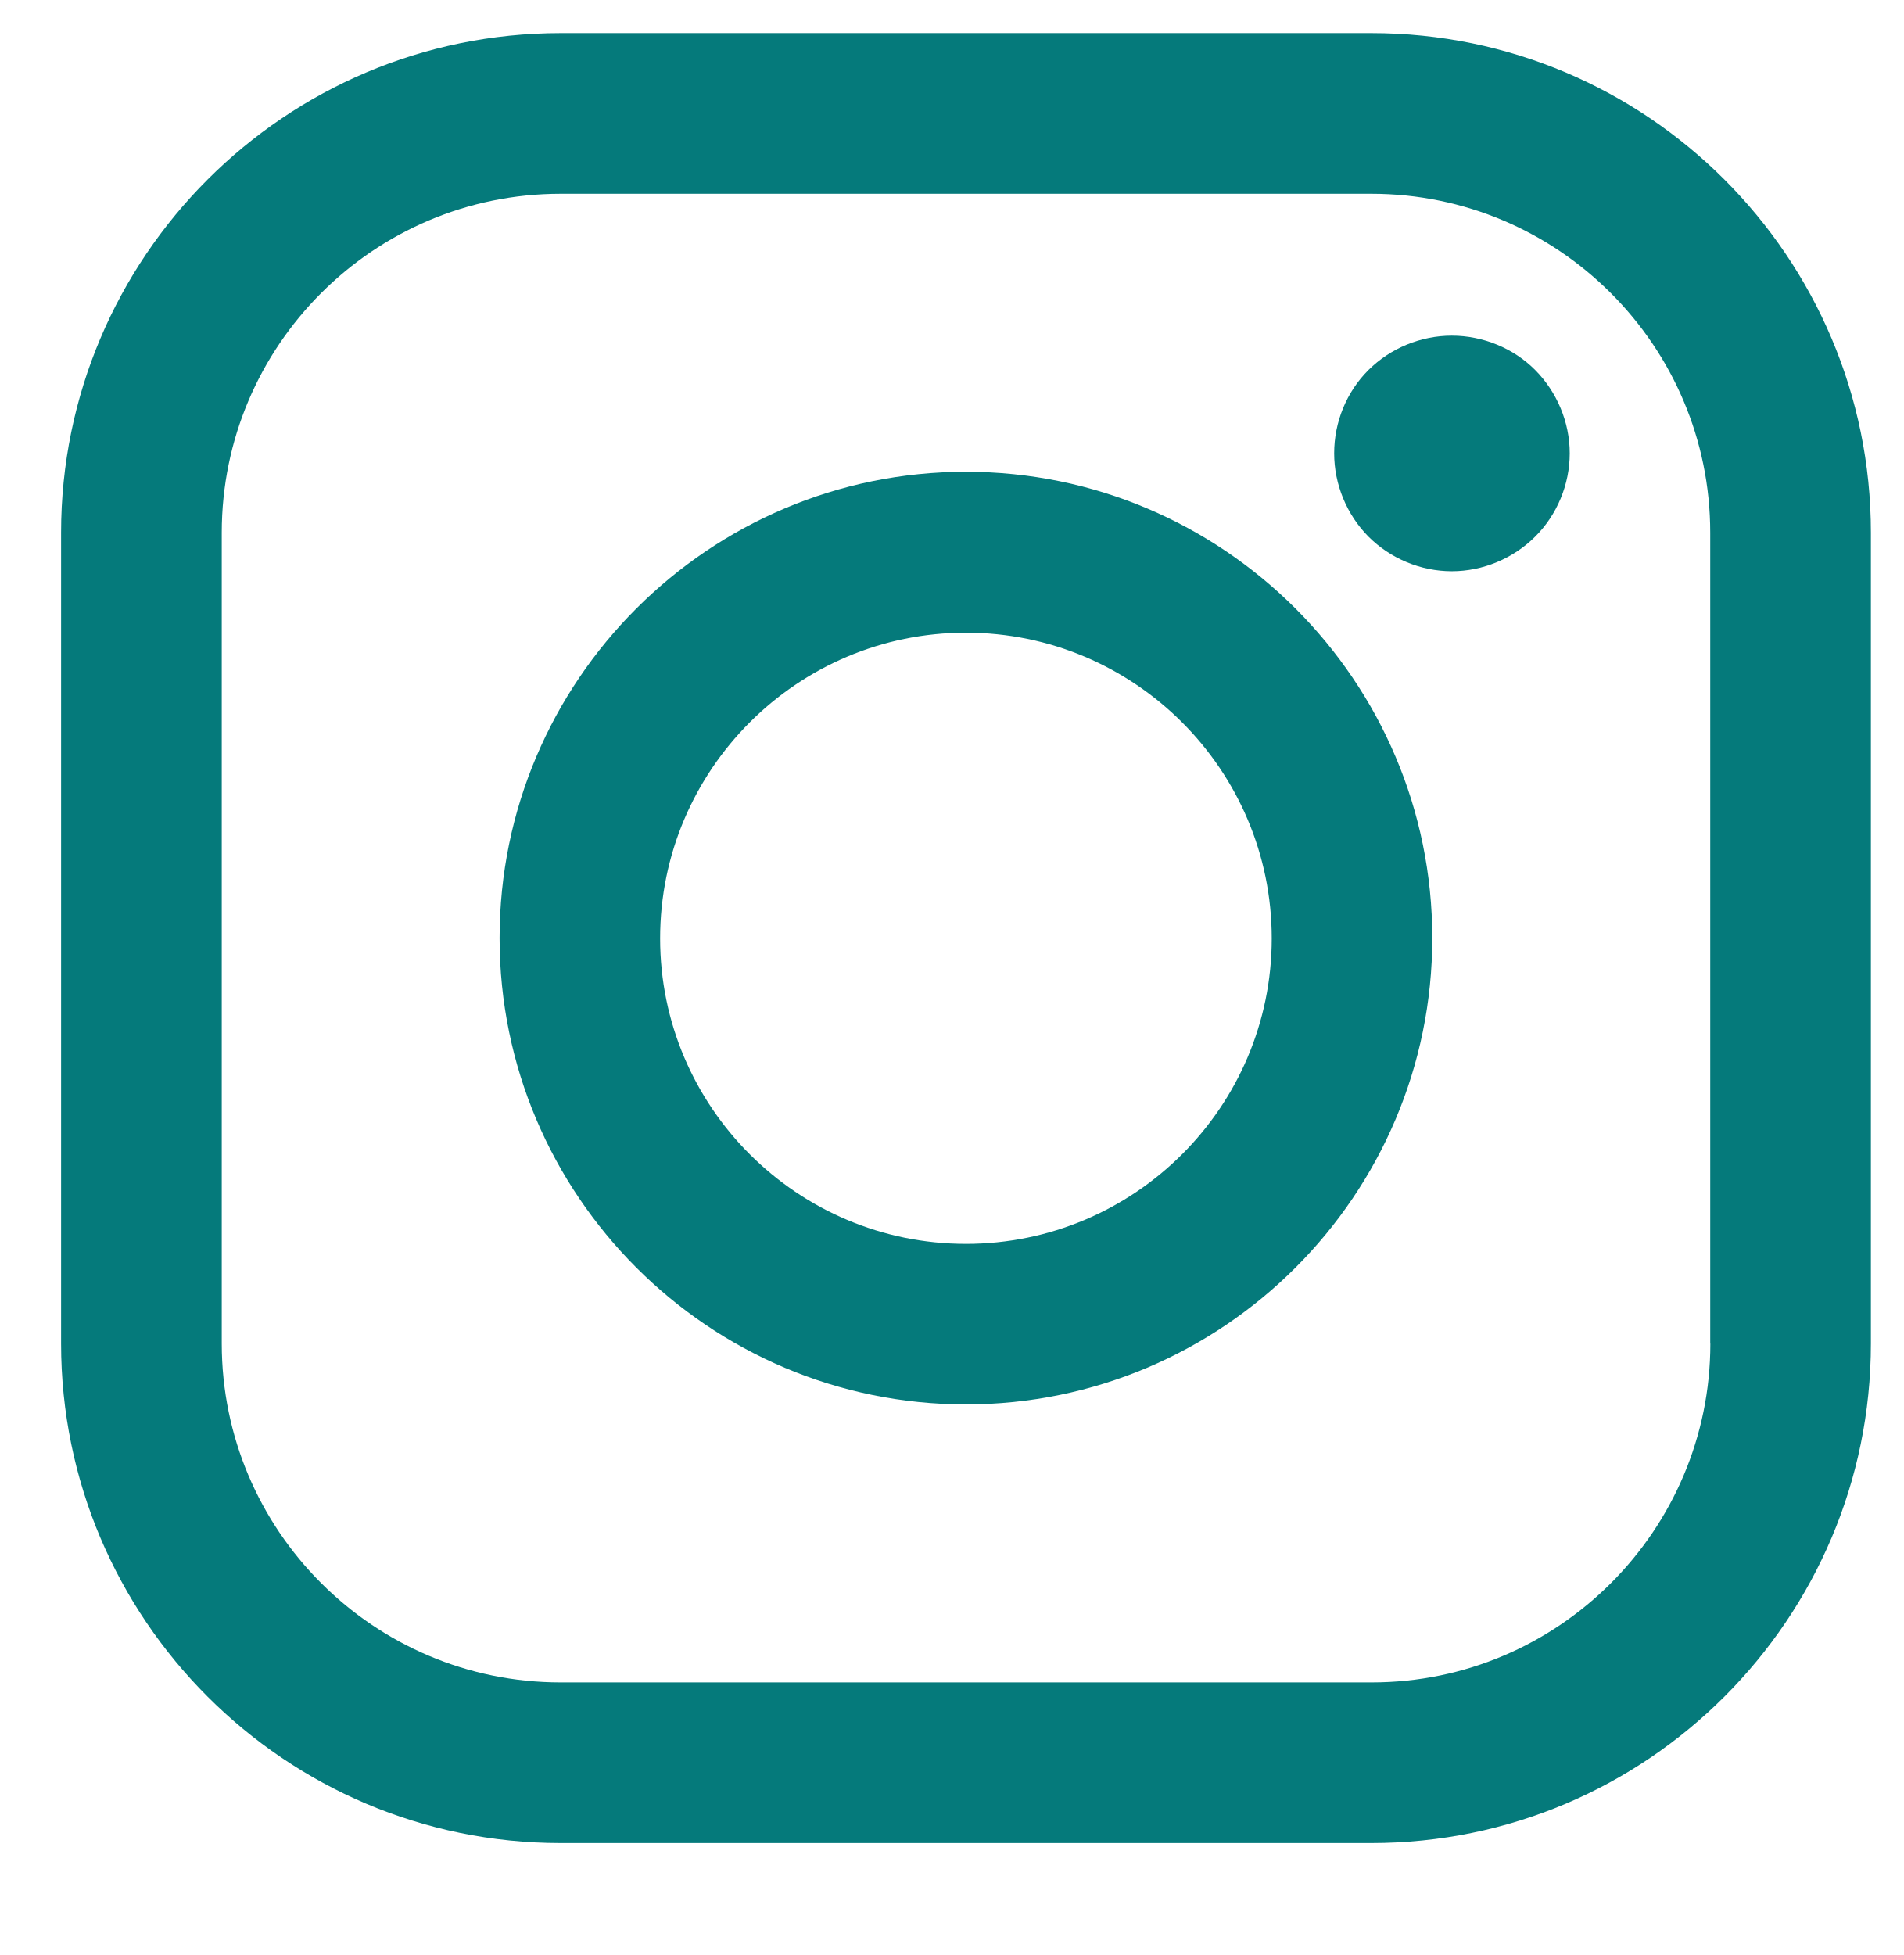
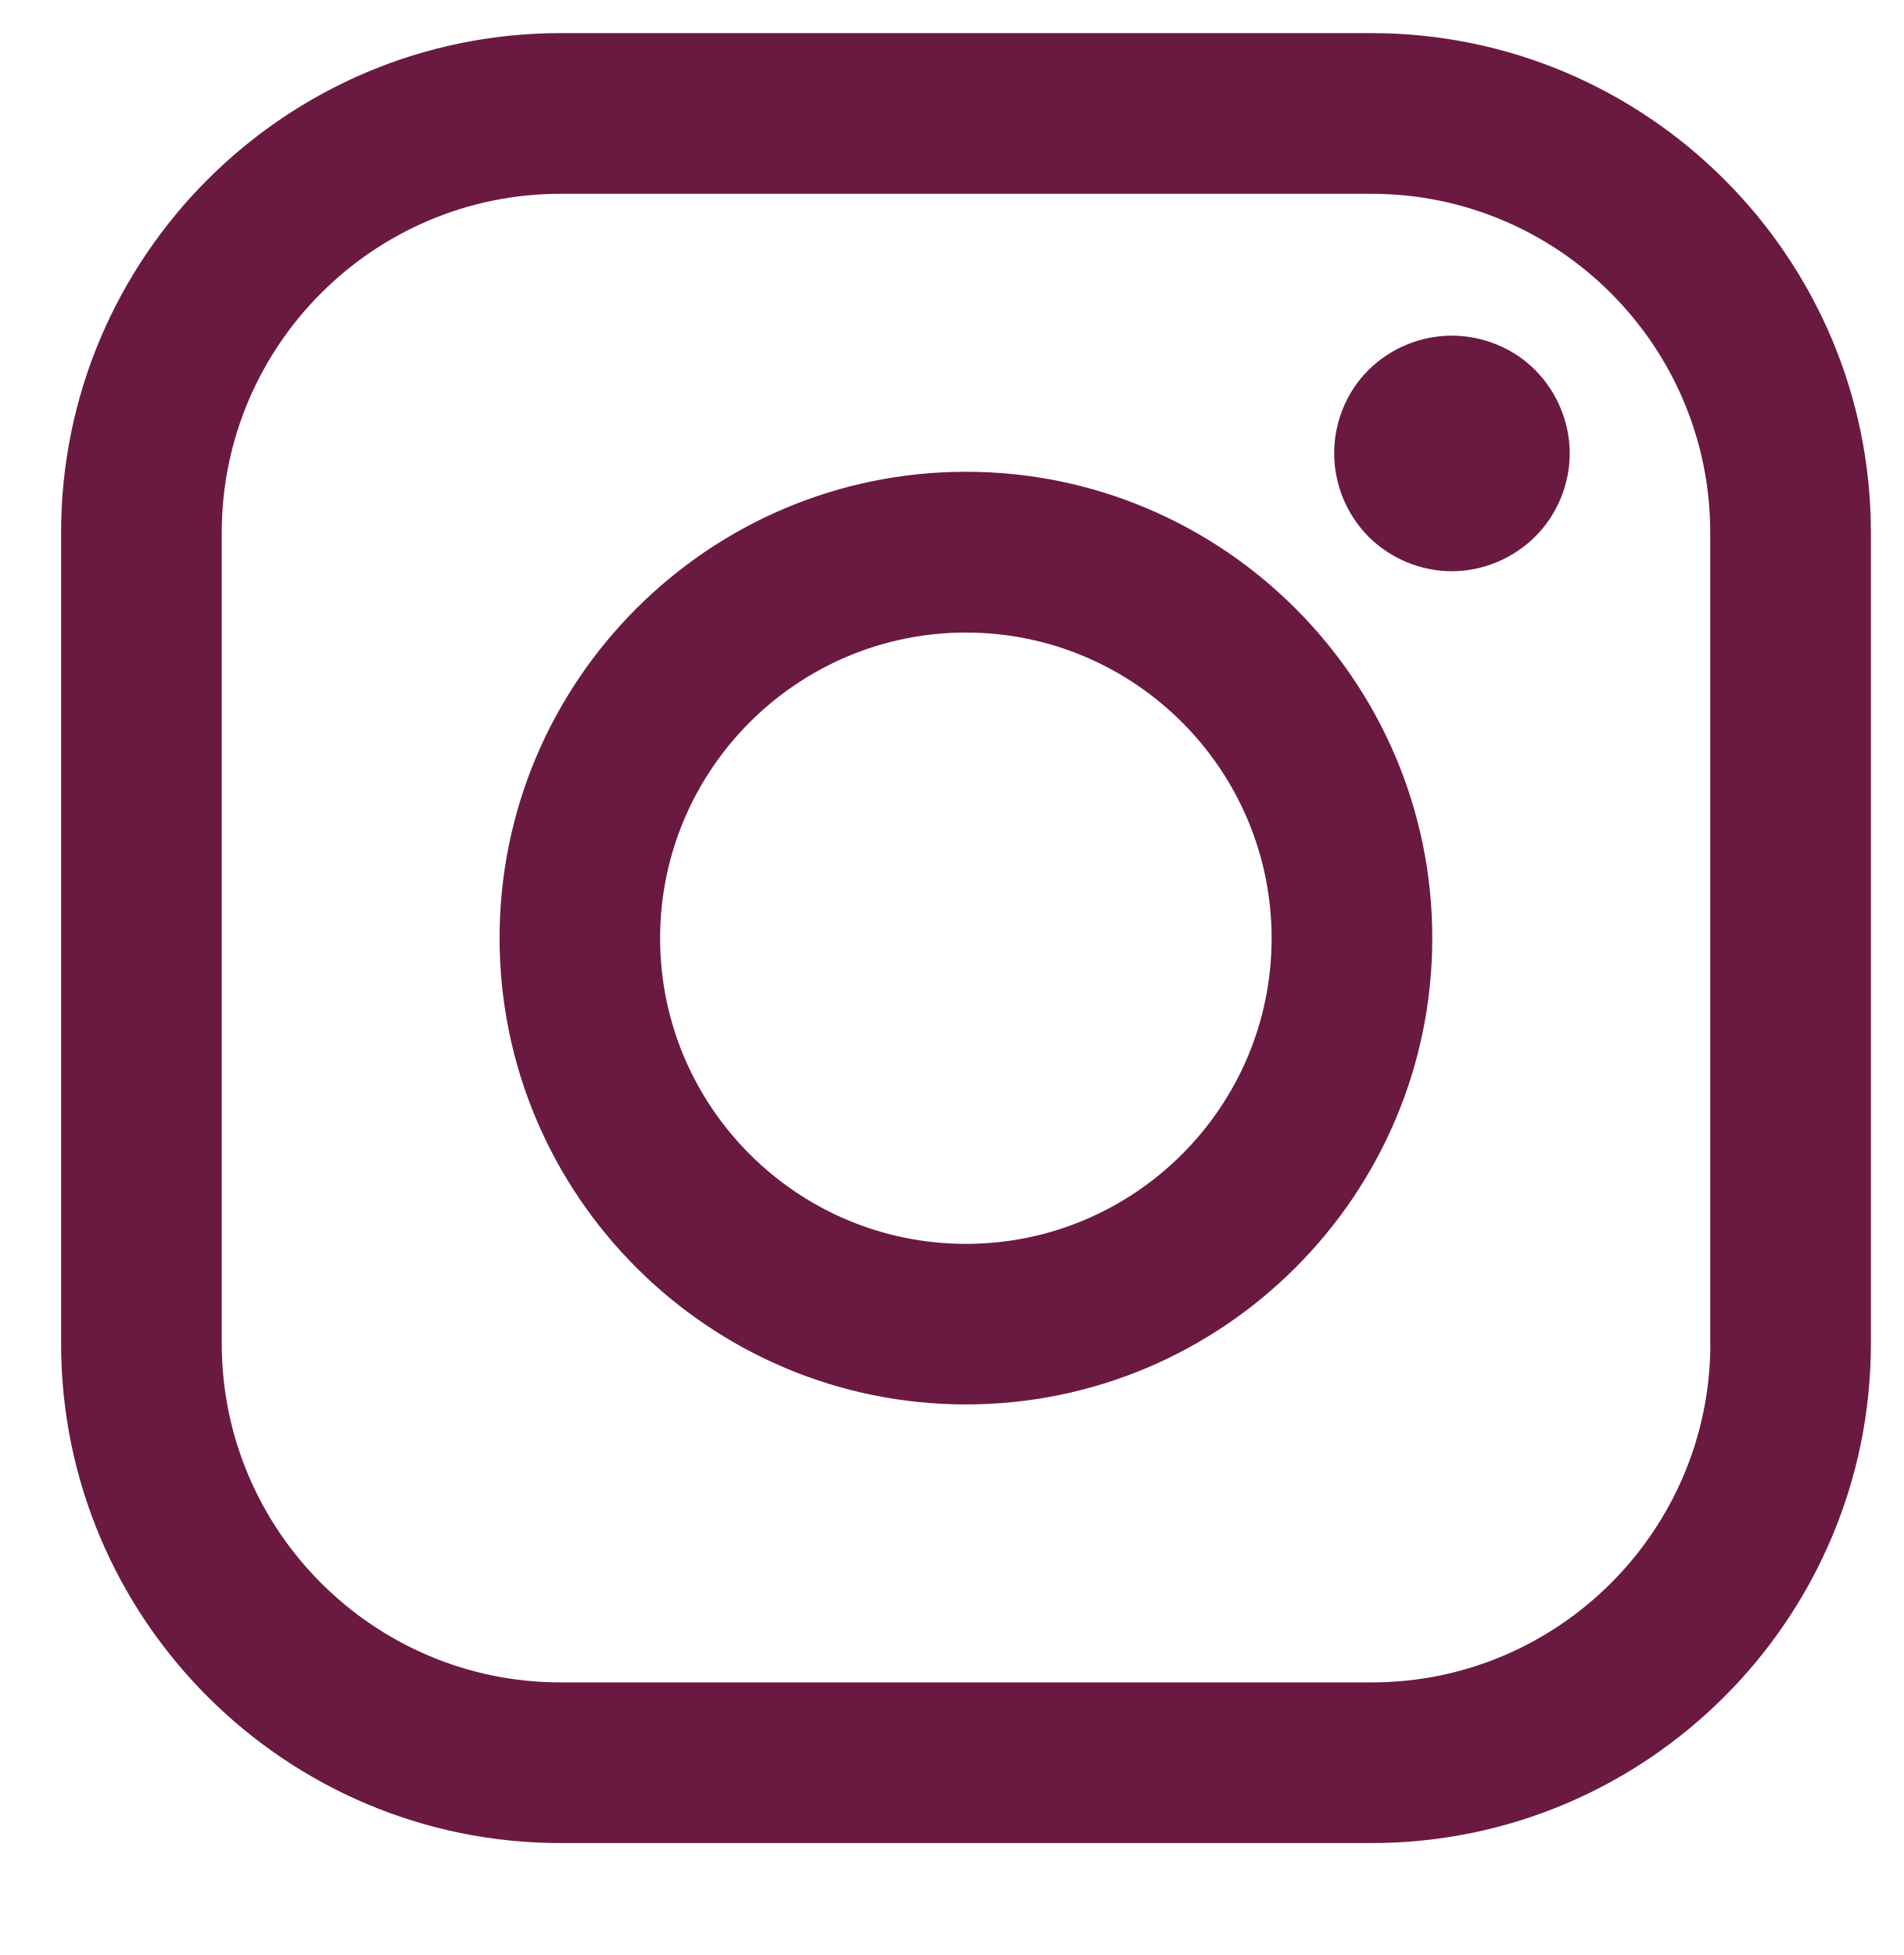
<svg xmlns="http://www.w3.org/2000/svg" version="1.1" id="Layer_1" x="0px" y="0px" width="15.583px" height="16px" viewBox="0 0 15.583 16" enable-background="new 0 0 15.583 16" xml:space="preserve">
  <g id="Layer_1_1_" display="none">
    <g display="inline">
-       <path fill="#E7A723" d="M6.262,15.919c-3.344,0-6.066-2.719-6.066-6.062c0-3.343,2.723-6.063,6.066-6.063    c0.939,0,1.842,0.209,2.68,0.622c0.26,0.126,0.365,0.439,0.238,0.697c-0.125,0.261-0.439,0.369-0.698,0.24    c-0.695-0.342-1.441-0.515-2.22-0.515c-2.77,0-5.023,2.252-5.023,5.02c0,2.771,2.254,5.021,5.023,5.021    c2.771,0,5.025-2.252,5.025-5.021c0-0.883-0.232-1.749-0.672-2.502c-0.146-0.25-0.064-0.568,0.188-0.713    c0.25-0.144,0.566-0.061,0.713,0.189c0.529,0.916,0.813,1.964,0.813,3.026C12.331,13.203,9.607,15.919,6.262,15.919z" />
+       <path fill="#E7A723" d="M6.262,15.919c-3.344,0-6.066-2.719-6.066-6.062c0-3.343,2.723-6.063,6.066-6.063    c0.939,0,1.842,0.209,2.68,0.622c0.26,0.126,0.365,0.439,0.238,0.697c-0.125,0.261-0.439,0.369-0.698,0.24    c-0.695-0.342-1.441-0.515-2.22-0.515c-2.77,0-5.023,2.252-5.023,5.02c0,2.77,2.254,5.021,5.023,5.021    c2.771,0,5.025-2.252,5.025-5.021c0-0.883-0.232-1.749-0.672-2.505c-0.146-0.25-0.064-0.568,0.188-0.713    c0.25-0.144,0.566-0.061,0.713,0.189c0.529,0.916,0.813,1.964,0.813,3.029C12.331,13.203,9.607,15.919,6.262,15.919z" />
    </g>
-     <path display="inline" fill="#E7A723" d="M11.803,3.688c-0.229-0.177-0.557-0.135-0.732,0.091l-5.529,7.1L4.438,8.77   C4.307,8.514,3.99,8.417,3.734,8.548c-0.255,0.134-0.353,0.449-0.22,0.703l1.479,2.826c0,0.002,0.002,0.002,0.004,0.004   c0.033,0.063,0.078,0.119,0.137,0.166c0.012,0.01,0.027,0.012,0.039,0.021c0.016,0.01,0.029-0.078,0.045-0.064   c0.076,0.037,0.168,0.061,0.25,0.061L5.454,12.17c0.002,0,0.002,0,0.002,0c0.004,0,0.008,0.092,0.012,0.092   c0.076-0.002,0.15,0.029,0.219-0.006c0.004,0,0.006,0.021,0.01,0.021c0.066-0.032,0.121-0.067,0.164-0.125   c0.002-0.002,0.004,0.005,0.006,0.002l6.027-7.733C12.07,4.191,12.029,3.866,11.803,3.688z" />
+     <path display="inline" fill="#E7A723" d="M11.803,3.688c-0.229-0.177-0.557-0.135-0.732,0.091l-5.529,7.1L4.438,8.77   C4.307,8.514,3.99,8.417,3.734,8.548c-0.255,0.134-0.353,0.449-0.22,0.703l1.479,2.826c0,0.002,0.002,0.002,0.004,0.004   c0.033,0.063,0.078,0.119,0.137,0.166c0.012,0.01,0.027,0.012,0.039,0.021c0.016,0.01,0.029-0.078,0.045-0.067   c0.076,0.037,0.168,0.061,0.25,0.061l-0.014-0.092c0.002,0,0.002,0,0.002,0c0.004,0,0.008,0.092,0.012,0.092   c0.076-0.002,0.15,0.029,0.219-0.006c0.004,0,0.006,0.022,0.01,0.021c0.066-0.032,0.121-0.067,0.164-0.125   c0.002-0.002,0.004,0.005,0.006,0.002l6.027-7.733C12.07,4.191,12.029,3.866,11.803,3.688z" />
  </g>
  <g id="Layer_2" display="none">
    <path display="inline" fill="#EEA421" d="M-0.054,15.71c0-2.899,2.351-5.252,5.252-5.252c2.9,0,5.251,2.353,5.251,5.252" />
    <circle display="inline" fill="#EEA421" cx="4.696" cy="6.167" r="2.375" />
  </g>
  <g id="Layer_3" display="none">
    <g display="inline">
      <g>
-         <path fill="#E7A723" d="M11.232,5.11c0,0.605-0.002,1.219,0,1.832c0.002,0.107-0.034,0.157-0.147,0.156     c-0.608-0.002-1.228,0-1.942,0c0.228-0.215,0.362-0.373,0.53-0.504C9.872,6.438,9.81,6.344,9.65,6.202     C7.643,4.427,4.561,4.594,2.78,6.584c-0.805,0.899-1.221,1.955-1.258,3.16c-0.013,0.383-0.188,0.6-0.489,0.6     c-0.313,0-0.491-0.229-0.487-0.629c0.025-2.826,2.269-5.324,5.076-5.66c1.818-0.22,3.404,0.283,4.759,1.508     c0.137,0.123,0.209,0.133,0.33-0.006c0.141-0.163,0.305-0.307,0.461-0.458C11.176,5.094,11.191,5.101,11.232,5.11z" />
-         <path fill="#E7A723" d="M1.92,11.902c0.006,0.271-0.206,0.496-0.48,0.496C1.169,12.4,0.943,12.175,0.945,11.91     c0.003-0.252,0.221-0.475,0.473-0.484C1.687,11.412,1.915,11.626,1.92,11.902z" />
-         <path fill="#E7A723" d="M2.614,14.146c-0.263,0.008-0.5-0.228-0.502-0.486c-0.002-0.256,0.205-0.475,0.464-0.486     c0.278-0.014,0.502,0.188,0.511,0.465C3.096,13.91,2.881,14.141,2.614,14.146z" />
-         <path fill="#E7A723" d="M10.188,14.146c-0.268-0.012-0.479-0.238-0.469-0.519c0.012-0.271,0.234-0.476,0.514-0.459     c0.258,0.019,0.467,0.236,0.461,0.488C10.689,13.925,10.45,14.158,10.188,14.146z" />
-         <path fill="#E7A723" d="M4.334,15.313c-0.269-0.006-0.482-0.23-0.475-0.51c0.01-0.275,0.23-0.478,0.511-0.464     c0.259,0.013,0.466,0.228,0.465,0.481C4.833,15.085,4.594,15.318,4.334,15.313z" />
-         <path fill="#E7A723" d="M8.943,14.83c-0.004,0.268-0.235,0.494-0.5,0.486c-0.266-0.008-0.486-0.244-0.477-0.516     c0.012-0.261,0.223-0.462,0.484-0.466C8.727,14.339,8.945,14.557,8.943,14.83z" />
-         <path fill="#E7A723" d="M6.404,15.716c-0.269,0.002-0.495-0.223-0.492-0.491c0.002-0.271,0.231-0.49,0.5-0.479     c0.259,0.008,0.466,0.217,0.472,0.479C6.89,15.492,6.674,15.714,6.404,15.716z" />
+         <path fill="#E7A723" d="M11.232,5.11c0,0.605-0.002,1.219,0,1.832c0.002,0.107-0.034,0.157-0.147,0.156     c-0.611-0.002-1.228,0-1.945,0c0.225-0.215,0.365-0.373,0.533-0.504c0.199-0.156,0.137-0.25-0.023-0.392     C7.643,4.427,4.561,4.594,2.78,6.584c-0.805,0.899-1.221,1.955-1.258,3.16c-0.013,0.383-0.188,0.6-0.489,0.6     c-0.313,0-0.491-0.229-0.487-0.629c0.025-2.826,2.269-5.324,5.076-5.66c1.818-0.22,3.404,0.283,4.759,1.508     c0.137,0.123,0.209,0.133,0.33-0.006c0.141-0.163,0.305-0.307,0.461-0.458C11.176,5.094,11.191,5.101,11.232,5.11z" />
+         <path fill="#E7A723" d="M1.92,11.902c0.006,0.274-0.206,0.496-0.48,0.496C1.169,12.4,0.943,12.175,0.945,11.91     c0.003-0.252,0.221-0.475,0.473-0.484C1.687,11.412,1.915,11.626,1.92,11.902z" />
+         <path fill="#E7A723" d="M2.614,14.146c-0.263,0.008-0.5-0.225-0.502-0.486c-0.002-0.256,0.205-0.475,0.464-0.486     c0.278-0.014,0.502,0.188,0.511,0.465C3.096,13.91,2.881,14.141,2.614,14.146z" />
+         <path fill="#E7A723" d="M10.188,14.146c-0.268-0.009-0.479-0.238-0.469-0.516c0.012-0.273,0.234-0.475,0.514-0.459     c0.258,0.016,0.467,0.236,0.461,0.488C10.689,13.925,10.45,14.158,10.188,14.146z" />
+         <path fill="#E7A723" d="M4.334,15.313c-0.269-0.006-0.482-0.233-0.475-0.51c0.01-0.275,0.23-0.478,0.511-0.464     c0.259,0.013,0.466,0.228,0.465,0.481C4.833,15.085,4.594,15.318,4.334,15.313z" />
+         <path fill="#E7A723" d="M8.943,14.83c-0.004,0.268-0.235,0.494-0.5,0.486c-0.266-0.008-0.486-0.244-0.477-0.513     c0.012-0.261,0.223-0.462,0.484-0.466C8.727,14.339,8.945,14.557,8.943,14.83z" />
+         <path fill="#E7A723" d="M6.404,15.716c-0.269,0.002-0.495-0.223-0.492-0.491c0.002-0.271,0.231-0.49,0.5-0.481     c0.259,0.008,0.466,0.217,0.472,0.477C6.89,15.492,6.674,15.714,6.404,15.716z" />
      </g>
-       <path fill="#E7A723" d="M9.165,11.02l0.002-0.002l-0.063-0.021c-0.016-0.006-0.021-0.017-0.037-0.021    c-0.008-0.004-0.02-0.007-0.023-0.01l-0.959-0.385l-0.049-0.01c-0.023-0.01-0.047-0.014-0.07-0.021L7.89,10.534l-0.01,0.014    c-0.219-0.018-0.412,0.07-0.574,0.328c-0.116,0.187-0.239,0.146-0.393,0.029c-0.514-0.392-0.981-0.82-1.382-1.324    C5.155,9.125,5.149,9.115,5.572,8.71C5.658,8.628,5.692,8.55,5.7,8.466l0.013-0.02L5.685,8.371    C5.678,8.333,5.686,8.306,5.668,8.265C5.614,8.138,5.563,8.01,5.511,7.881l-0.17-0.48C5.323,7.345,5.301,7.29,5.285,7.233    C5.281,7.219,5.274,7.212,5.27,7.2L5.241,7.12L5.238,7.13C5.149,6.956,5.007,6.933,4.802,6.97    C3.667,7.175,3.051,8.438,3.625,9.458c0.75,1.332,1.808,2.373,3.131,3.142c0.256,0.147,0.539,0.225,0.837,0.217    c0.865-0.004,1.611-0.678,1.678-1.508C9.284,11.171,9.264,11.082,9.165,11.02z" />
+       <path fill="#E7A723" d="M9.165,11.02l0.002-0.002l-0.063-0.022c-0.016-0.006-0.021-0.015-0.037-0.019    c-0.008-0.004-0.02-0.006-0.023-0.009l-0.962-0.385l-0.049-0.01c-0.023-0.009-0.047-0.013-0.07-0.02l-0.074-0.018l-0.01,0.014    c-0.219-0.018-0.412,0.07-0.574,0.328c-0.116,0.185-0.239,0.146-0.393,0.029c-0.514-0.39-0.981-0.82-1.382-1.324    C5.155,9.125,5.149,9.115,5.572,8.71C5.658,8.628,5.692,8.55,5.7,8.466l0.013-0.02L5.685,8.371    C5.678,8.333,5.686,8.306,5.668,8.265C5.614,8.138,5.563,8.01,5.511,7.881l-0.17-0.48C5.323,7.345,5.301,7.29,5.285,7.233    C5.281,7.219,5.274,7.212,5.27,7.2L5.241,7.12L5.238,7.13C5.149,6.956,5.007,6.933,4.802,6.97    C3.667,7.175,3.051,8.438,3.625,9.458c0.75,1.332,1.808,2.373,3.131,3.142c0.256,0.147,0.539,0.222,0.837,0.217    c0.865-0.004,1.611-0.678,1.678-1.508C9.284,11.171,9.264,11.082,9.165,11.02z" />
    </g>
  </g>
  <g>
-     <path fill="#057A7B" d="M11.225,0.271H4.588C2.334,0.271,0.5,2.105,0.5,4.359v6.637c0,2.254,1.834,4.088,4.088,4.088h6.637   c2.254,0,4.088-1.834,4.088-4.088V4.359C15.313,2.105,13.479,0.271,11.225,0.271z M13.999,10.996c0,1.529-1.244,2.773-2.771,2.773   h-6.64c-1.529,0-2.773-1.244-2.773-2.773V4.359c0-1.529,1.244-2.773,2.773-2.773h6.637c1.529,0,2.773,1.244,2.773,2.773V10.996   L13.999,10.996z" />
-     <path fill="#057A7B" d="M7.906,3.861c-2.104,0-3.817,1.712-3.817,3.816c0,2.104,1.713,3.817,3.817,3.817   c2.104,0,3.817-1.713,3.817-3.817C11.723,5.573,10.01,3.861,7.906,3.861z M7.906,10.18c-1.38,0-2.503-1.121-2.503-2.5   c0-1.38,1.123-2.502,2.503-2.502s2.503,1.122,2.503,2.502C10.409,9.059,9.286,10.18,7.906,10.18z" />
-     <path fill="#057A7B" d="M11.883,2.747c-0.254,0-0.502,0.102-0.682,0.281C11.02,3.208,10.92,3.456,10.92,3.71   s0.103,0.503,0.281,0.682c0.18,0.18,0.428,0.283,0.682,0.283s0.502-0.104,0.682-0.283c0.18-0.179,0.283-0.428,0.283-0.682   s-0.104-0.502-0.283-0.682C12.387,2.849,12.137,2.747,11.883,2.747z" />
+     <path fill="#6A1A41" d="M11.225,0.271H4.588C2.334,0.271,0.5,2.105,0.5,4.359v6.637c0,2.254,1.834,4.088,4.088,4.088h6.637   c2.254,0,4.088-1.834,4.088-4.088V4.359C15.313,2.105,13.479,0.271,11.225,0.271z M13.999,10.996c0,1.529-1.244,2.773-2.771,2.773   H4.588c-1.529,0-2.773-1.244-2.773-2.773V4.359c0-1.529,1.244-2.773,2.773-2.773h6.637c1.529,0,2.773,1.244,2.773,2.773V10.996   L13.999,10.996z" />
+     <path fill="#6A1A41" d="M7.906,3.861c-2.104,0-3.817,1.712-3.817,3.816c0,2.104,1.713,3.817,3.817,3.817   c2.104,0,3.817-1.713,3.817-3.817C11.723,5.573,10.01,3.861,7.906,3.861z M7.906,10.18c-1.38,0-2.503-1.121-2.503-2.501   s1.123-2.502,2.503-2.502c1.379,0,2.502,1.122,2.502,2.502S9.286,10.18,7.906,10.18z" />
+     <path fill="#6A1A41" d="M11.883,2.747c-0.254,0-0.502,0.102-0.682,0.281C11.02,3.208,10.92,3.456,10.92,3.71   s0.103,0.503,0.281,0.682c0.18,0.18,0.428,0.283,0.682,0.283s0.502-0.104,0.682-0.283s0.283-0.428,0.283-0.682   s-0.104-0.502-0.283-0.682C12.387,2.849,12.137,2.747,11.883,2.747z" />
  </g>
</svg>
